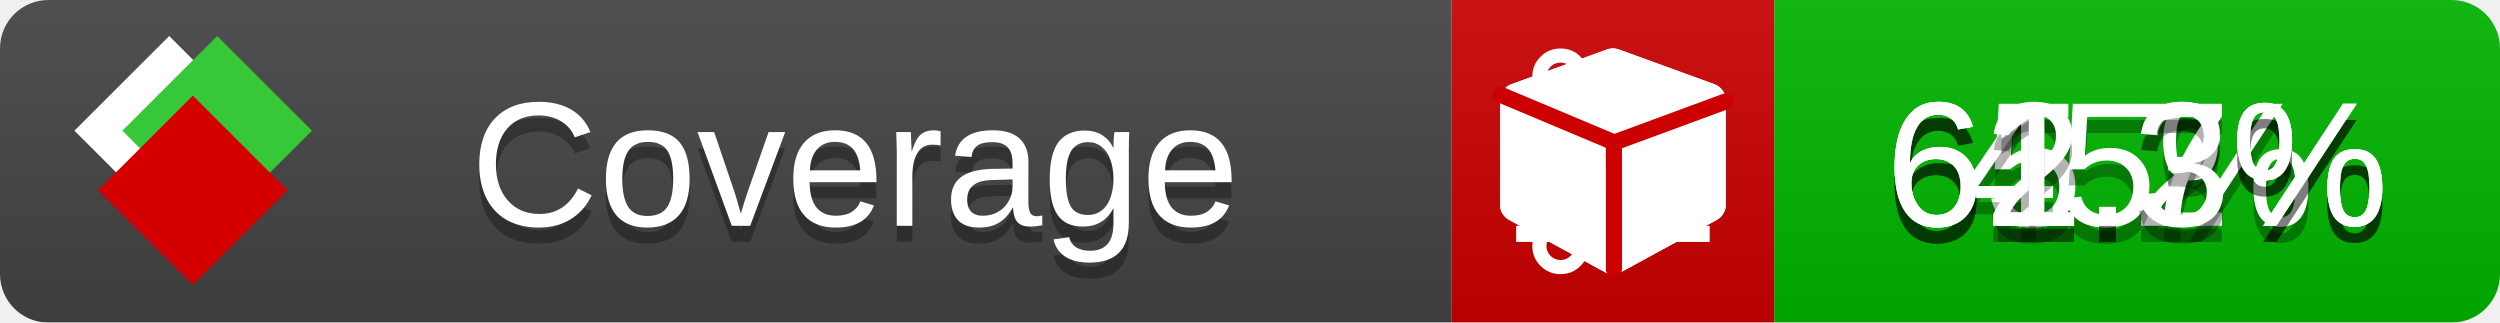
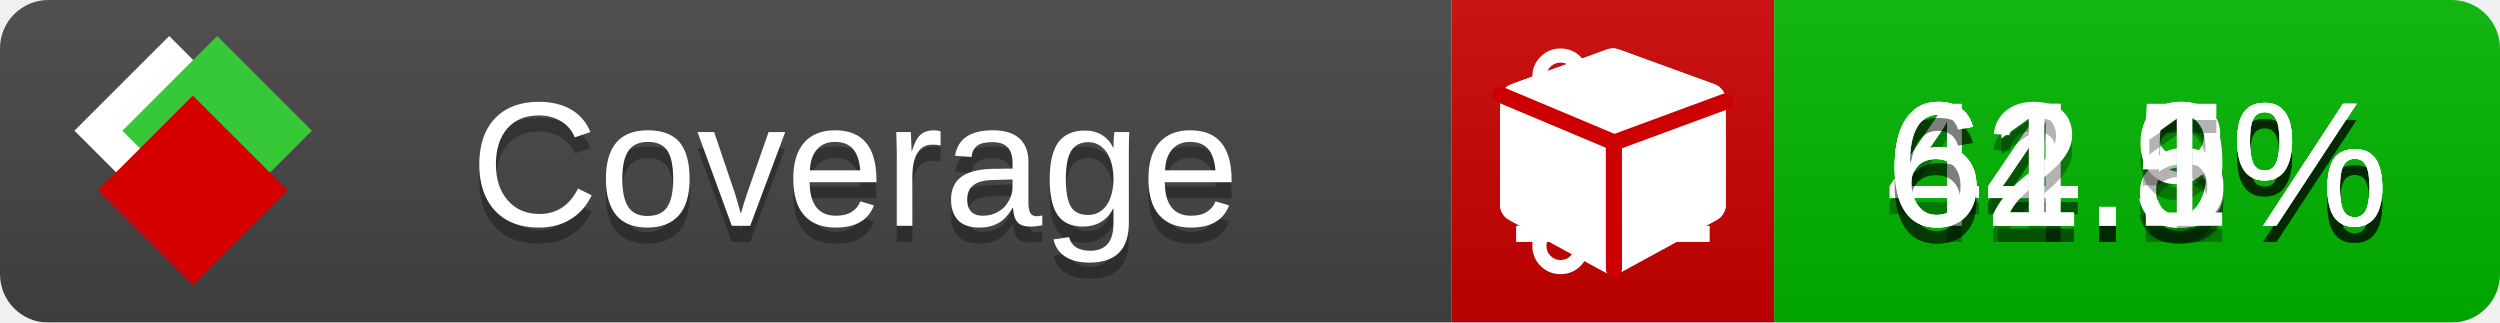
<svg xmlns="http://www.w3.org/2000/svg" xmlns:xlink="http://www.w3.org/1999/xlink" width="155" height="20">
  <style type="text/css">
          
            @keyframes fade1 {
                0% { visibility: visible; opacity: 1; }
               23% { visibility: visible; opacity: 1; }
               25% { visibility: hidden; opacity: 0; }
               48% { visibility: hidden; opacity: 0; }
               50% { visibility: hidden; opacity: 0; }
               73% { visibility: hidden; opacity: 0; }
               75% { visibility: hidden; opacity: 0; }
               98% { visibility: hidden; opacity: 0; }
              100% { visibility: visible; opacity: 1; }
            }
            @keyframes fade2 {
                0% { visibility: hidden; opacity: 0; }
               23% { visibility: hidden; opacity: 0; }
               25% { visibility: visible; opacity: 1; }
               48% { visibility: visible; opacity: 1; }
               50% { visibility: hidden; opacity: 0; }
               73% { visibility: hidden; opacity: 0; }
               75% { visibility: hidden; opacity: 0; }
               98% { visibility: hidden; opacity: 0; }
              100% { visibility: hidden; opacity: 0; }
            }
            @keyframes fade3 {
                0% { visibility: hidden; opacity: 0; }
               23% { visibility: hidden; opacity: 0; }
               25% { visibility: hidden; opacity: 0; }
               48% { visibility: hidden; opacity: 0; }
               50% { visibility: visible; opacity: 1; }
               73% { visibility: visible; opacity: 1; }
               75% { visibility: hidden; opacity: 0; }
               98% { visibility: hidden; opacity: 0; }
              100% { visibility: hidden; opacity: 0; }
            }
            @keyframes fade4 {
                0% { visibility: hidden; opacity: 0; }
               23% { visibility: hidden; opacity: 0; }
               25% { visibility: hidden; opacity: 0; }
               48% { visibility: hidden; opacity: 0; }
               50% { visibility: hidden; opacity: 0; }
               73% { visibility: hidden; opacity: 0; }
               75% { visibility: visible; opacity: 1; }
               98% { visibility: visible; opacity: 1; }
              100% { visibility: hidden; opacity: 0; }
            }
            .linecoverage {
                animation-duration: 15s;
                animation-name: fade1;
                animation-iteration-count: infinite;
            }
            .branchcoverage {
                animation-duration: 15s;
                animation-name: fade2;
                animation-iteration-count: infinite;
            }
            .methodcoverage {
                animation-duration: 15s;
                animation-name: fade3;
                animation-iteration-count: infinite;
            }
            .fullmethodcoverage {
                animation-duration: 15s;
                animation-name: fade4;
                animation-iteration-count: infinite;
            }
          
    </style>
  <defs>
    <linearGradient id="gradient" x2="0" y2="100%">
      <stop offset="0" stop-color="#bbb" stop-opacity=".1" />
      <stop offset="1" stop-opacity=".1" />
    </linearGradient>
    <linearGradient id="c">
      <stop offset="0" stop-color="#d40000" />
      <stop offset="1" stop-color="#ff2a2a" />
    </linearGradient>
    <linearGradient id="a">
      <stop offset="0" stop-color="#e0e0de" />
      <stop offset="1" stop-color="#fff" />
    </linearGradient>
    <linearGradient id="b">
      <stop offset="0" stop-color="#37c837" />
      <stop offset="1" stop-color="#217821" />
    </linearGradient>
    <linearGradient xlink:href="#a" id="e" x1="106.44" x2="69.96" y1="-11.96" y2="-46.84" gradientTransform="matrix(-.8426 -.00045 -.00045 -.8426 -94.27 -75.82)" gradientUnits="userSpaceOnUse" />
    <linearGradient xlink:href="#b" id="f" x1="56.19" x2="77.97" y1="-23.45" y2="10.62" gradientTransform="matrix(.8426 .00045 .00045 .8426 94.27 75.82)" gradientUnits="userSpaceOnUse" />
    <linearGradient xlink:href="#c" id="g" x1="79.98" x2="132.9" y1="10.79" y2="10.79" gradientTransform="matrix(.8426 .00045 .00045 .8426 94.27 75.82)" gradientUnits="userSpaceOnUse" />
    <mask id="mask">
      <rect width="155" height="20" rx="3" fill="#fff" />
    </mask>
    <g id="icon" transform="matrix(.04486 0 0 .04481 -.48 -.63)">
      <rect width="52.92" height="52.92" x="-109.72" y="-27.13" fill="url(#e)" transform="rotate(-135)" />
      <rect width="52.92" height="52.92" x="70.19" y="-39.18" fill="url(#f)" transform="rotate(45)" />
      <rect width="52.92" height="52.92" x="80.05" y="-15.74" fill="url(#g)" transform="rotate(45)" />
    </g>
  </defs>
  <g mask="url(#mask)">
    <rect x="0" y="0" width="90" height="20" fill="#444" />
    <rect x="90" y="0" width="20" height="20" fill="#c00" />
    <rect x="110" y="0" width="45" height="20" fill="#00B600" />
    <rect x="0" y="0" width="155" height="20" fill="url(#gradient)" />
  </g>
  <g>
    <path class="linecoverage" stroke="#fff" d="M94 6.5 h12 M94 10.5 h12 M94 14.5 h12" />
    <path class="branchcoverage" fill="#fff" d="m 97.628,15.247 q 0,-0.364 -0.255,-0.619 -0.255,-0.255 -0.619,-0.255 -0.364,0 -0.619,0.255 -0.255,0.255 -0.255,0.619 0,0.364 0.255,0.619 0.255,0.255 0.619,0.255 0.364,0 0.619,-0.255 0.255,-0.255 0.255,-0.619 z m 0,-10.493 q 0,-0.364 -0.255,-0.619 -0.255,-0.255 -0.619,-0.255 -0.364,0 -0.619,0.255 -0.255,0.255 -0.255,0.619 0,0.364 0.255,0.619 0.255,0.255 0.619,0.255 0.364,0 0.619,-0.255 0.255,-0.255 0.255,-0.619 z m 5.83,1.166 q 0,-0.364 -0.255,-0.619 -0.255,-0.255 -0.619,-0.255 -0.364,0 -0.619,0.255 -0.255,0.255 -0.255,0.619 0,0.364 0.255,0.619 0.255,0.255 0.619,0.255 0.364,0 0.619,-0.255 0.255,-0.255 0.255,-0.619 z m 0.874,0 q 0,0.474 -0.237,0.879 -0.237,0.405 -0.638,0.633 -0.018,2.614 -2.059,3.771 -0.619,0.346 -1.849,0.738 -1.166,0.364 -1.544,0.647 -0.378,0.282 -0.378,0.911 l 0,0.237 q 0.401,0.228 0.638,0.633 0.237,0.405 0.237,0.879 0,0.729 -0.51,1.239 -0.51,0.51 -1.239,0.51 -0.729,0 -1.239,-0.51 -0.51,-0.51 -0.51,-1.239 0,-0.474 0.237,-0.879 0.237,-0.405 0.638,-0.633 l 0,-7.469 q -0.401,-0.228 -0.638,-0.633 -0.237,-0.405 -0.237,-0.879 0,-0.729 0.51,-1.239 0.51,-0.51 1.239,-0.51 0.729,0 1.239,0.51 0.51,0.51 0.51,1.239 0,0.474 -0.237,0.879 -0.237,0.405 -0.638,0.633 l 0,4.527 q 0.492,-0.237 1.403,-0.519 0.501,-0.155 0.797,-0.269 0.296,-0.114 0.642,-0.282 0.346,-0.169 0.537,-0.36 0.191,-0.191 0.369,-0.465 0.178,-0.273 0.255,-0.633 0.077,-0.36 0.077,-0.833 -0.401,-0.228 -0.638,-0.633 -0.237,-0.405 -0.237,-0.879 0,-0.729 0.51,-1.239 0.51,-0.51 1.239,-0.51 0.729,0 1.239,0.51 0.51,0.51 0.51,1.239 z" />
    <path class="methodcoverage" fill="#fff" d="m 100.538,15.629 5.385,-2.936 v -5.351 l -5.385,1.96 z M 100,8.351 105.873,6.214 100,4.077 94.127,6.214 Z m 7,-2.12 v 6.462 q 0,0.294 -0.151,0.547 -0.151,0.252 -0.412,0.395 l -5.923,3.231 q -0.236,0.135 -0.513,0.135 -0.278,0 -0.513,-0.135 l -5.923,-3.231 Q 93.303,13.492 93.151,13.239 93,12.987 93,12.692 v -6.462 q 0,-0.337 0.194,-0.614 0.194,-0.278 0.513,-0.395 l 5.923,-2.154 q 0.185,-0.067 0.37,-0.067 0.185,0 0.37,0.067 l 5.923,2.154 q 0.32,0.118 0.513,0.395 Q 107,5.894 107,6.231 Z" />
    <path class="fullmethodcoverage" fill="#fff" d="m 107,6.231 v 6.462 c 0,0.196 -0.051,0.379 -0.151,0.547 -0.101,0.168 -0.238,0.3 -0.412,0.395 l -5.923,3.231 c -0.157,0.09 -0.328,0.135 -0.513,0.135 -0.185,0 -0.356,-0.045 -0.513,-0.135 l -5.923,-3.231 C 93.39,13.539 93.252,13.407 93.151,13.239 93.05,13.071 93,12.889 93,12.692 v -6.462 c 0,-0.224 0.065,-0.429 0.194,-0.614 0.129,-0.185 0.3,-0.317 0.513,-0.395 l 5.923,-2.154 c 0.123,-0.045 0.247,-0.067 0.37,-0.067 0.123,0 0.247,0.022 0.37,0.067 l 5.923,2.154 c 0.213,0.079 0.384,0.21 0.513,0.395 0.129,0.185 0.194,0.39 0.194,0.614 z" />
    <path class="fullmethodcoverage" style="fill:none;stroke:#cc0000;stroke-width:1;stroke-linecap:round;stroke-dasharray:none;stroke-opacity:1" d="m 100.064,16.677 -0.002,-7.833 6.906,-2.547" />
    <path class="fullmethodcoverage" style="fill:none;stroke:#cc0000;stroke-width:1;stroke-linecap:round;stroke-dasharray:none;stroke-opacity:1" d="M 99.914,8.765 93.052,5.882" />
  </g>
  <g fill="#fff" text-anchor="middle" font-family="Verdana,Arial,Geneva,sans-serif" font-size="11">
    <a xlink:href="https://github.com/danielpalme/ReportGenerator" target="_top">
      <use xlink:href="#icon" transform="translate(3,1) scale(3.5)" />
    </a>
    <text x="53" y="15" fill="#010101" fill-opacity=".3">Coverage</text>
    <text x="53" y="14" fill="#fff">Coverage</text>
-     <text class="linecoverage" x="132.5" y="15" fill="#010101" fill-opacity=".3">65.2%</text>
-     <text class="linecoverage" x="132.5" y="14">65.2%</text>
-     <text class="branchcoverage" x="132.5" y="15" fill="#010101" fill-opacity=".3">45%</text>
-     <text class="branchcoverage" x="132.5" y="14">45%</text>
-     <text class="methodcoverage" x="132.5" y="15" fill="#010101" fill-opacity=".3">62.7%</text>
-     <text class="methodcoverage" x="132.5" y="14">62.7%</text>
-     <text class="fullmethodcoverage" x="132.5" y="15" fill="#010101" fill-opacity=".3">61.3%</text>
-     <text class="fullmethodcoverage" x="132.5" y="14">61.3%</text>
+     <text class="linecoverage" x="132.5" y="15" fill="#010101" fill-opacity=".3">64.8%</text>
+     <text class="linecoverage" x="132.5" y="14">64.8%</text>
+     <text class="branchcoverage" x="132.5" y="15" fill="#010101" fill-opacity=".3">44.9%</text>
+     <text class="branchcoverage" x="132.5" y="14">44.9%</text>
+     <text class="methodcoverage" x="132.5" y="15" fill="#010101" fill-opacity=".3">62.5%</text>
+     <text class="methodcoverage" x="132.5" y="14">62.5%</text>
+     <text class="fullmethodcoverage" x="132.5" y="15" fill="#010101" fill-opacity=".3">61.1%</text>
+     <text class="fullmethodcoverage" x="132.5" y="14">61.1%</text>
  </g>
  <g>
    <rect class="linecoverage" x="90" y="0" width="65" height="20" fill-opacity="0" />
    <rect class="branchcoverage" x="90" y="0" width="65" height="20" fill-opacity="0" />
    <rect class="methodcoverage" x="90" y="0" width="65" height="20" fill-opacity="0" />
    <rect class="fullmethodcoverage" x="90" y="0" width="65" height="20" fill-opacity="0" />
  </g>
</svg>
